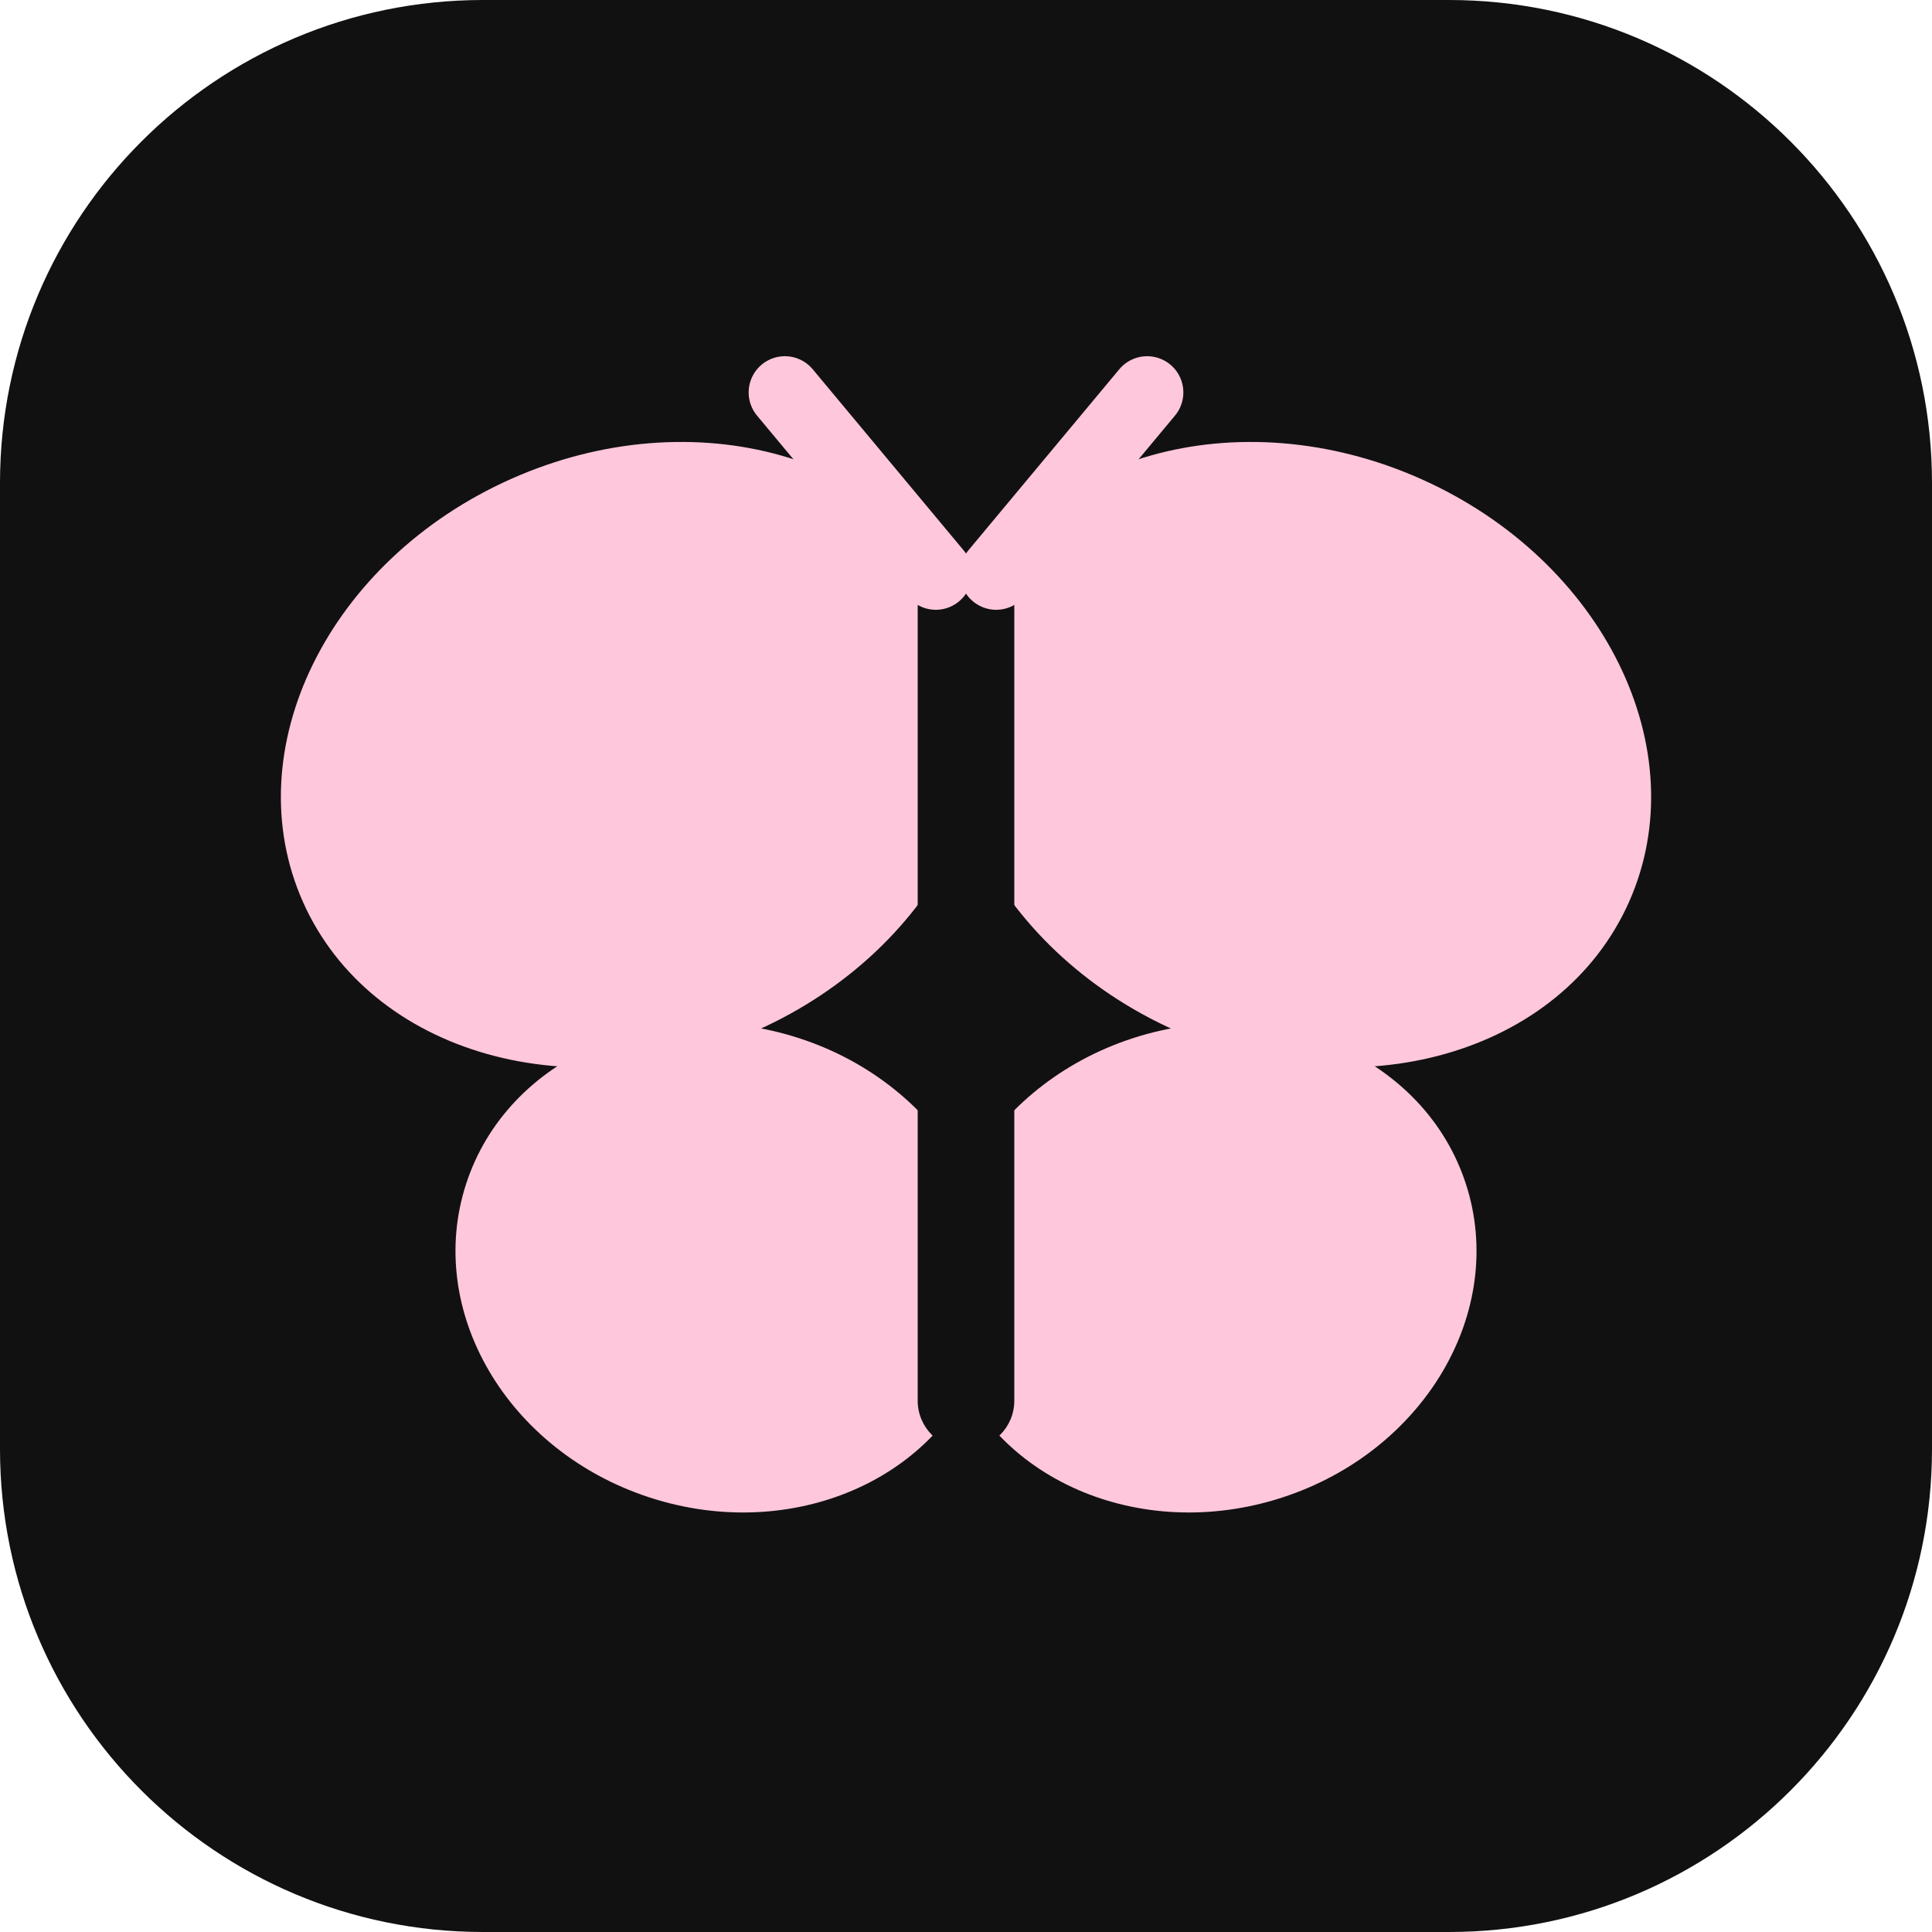
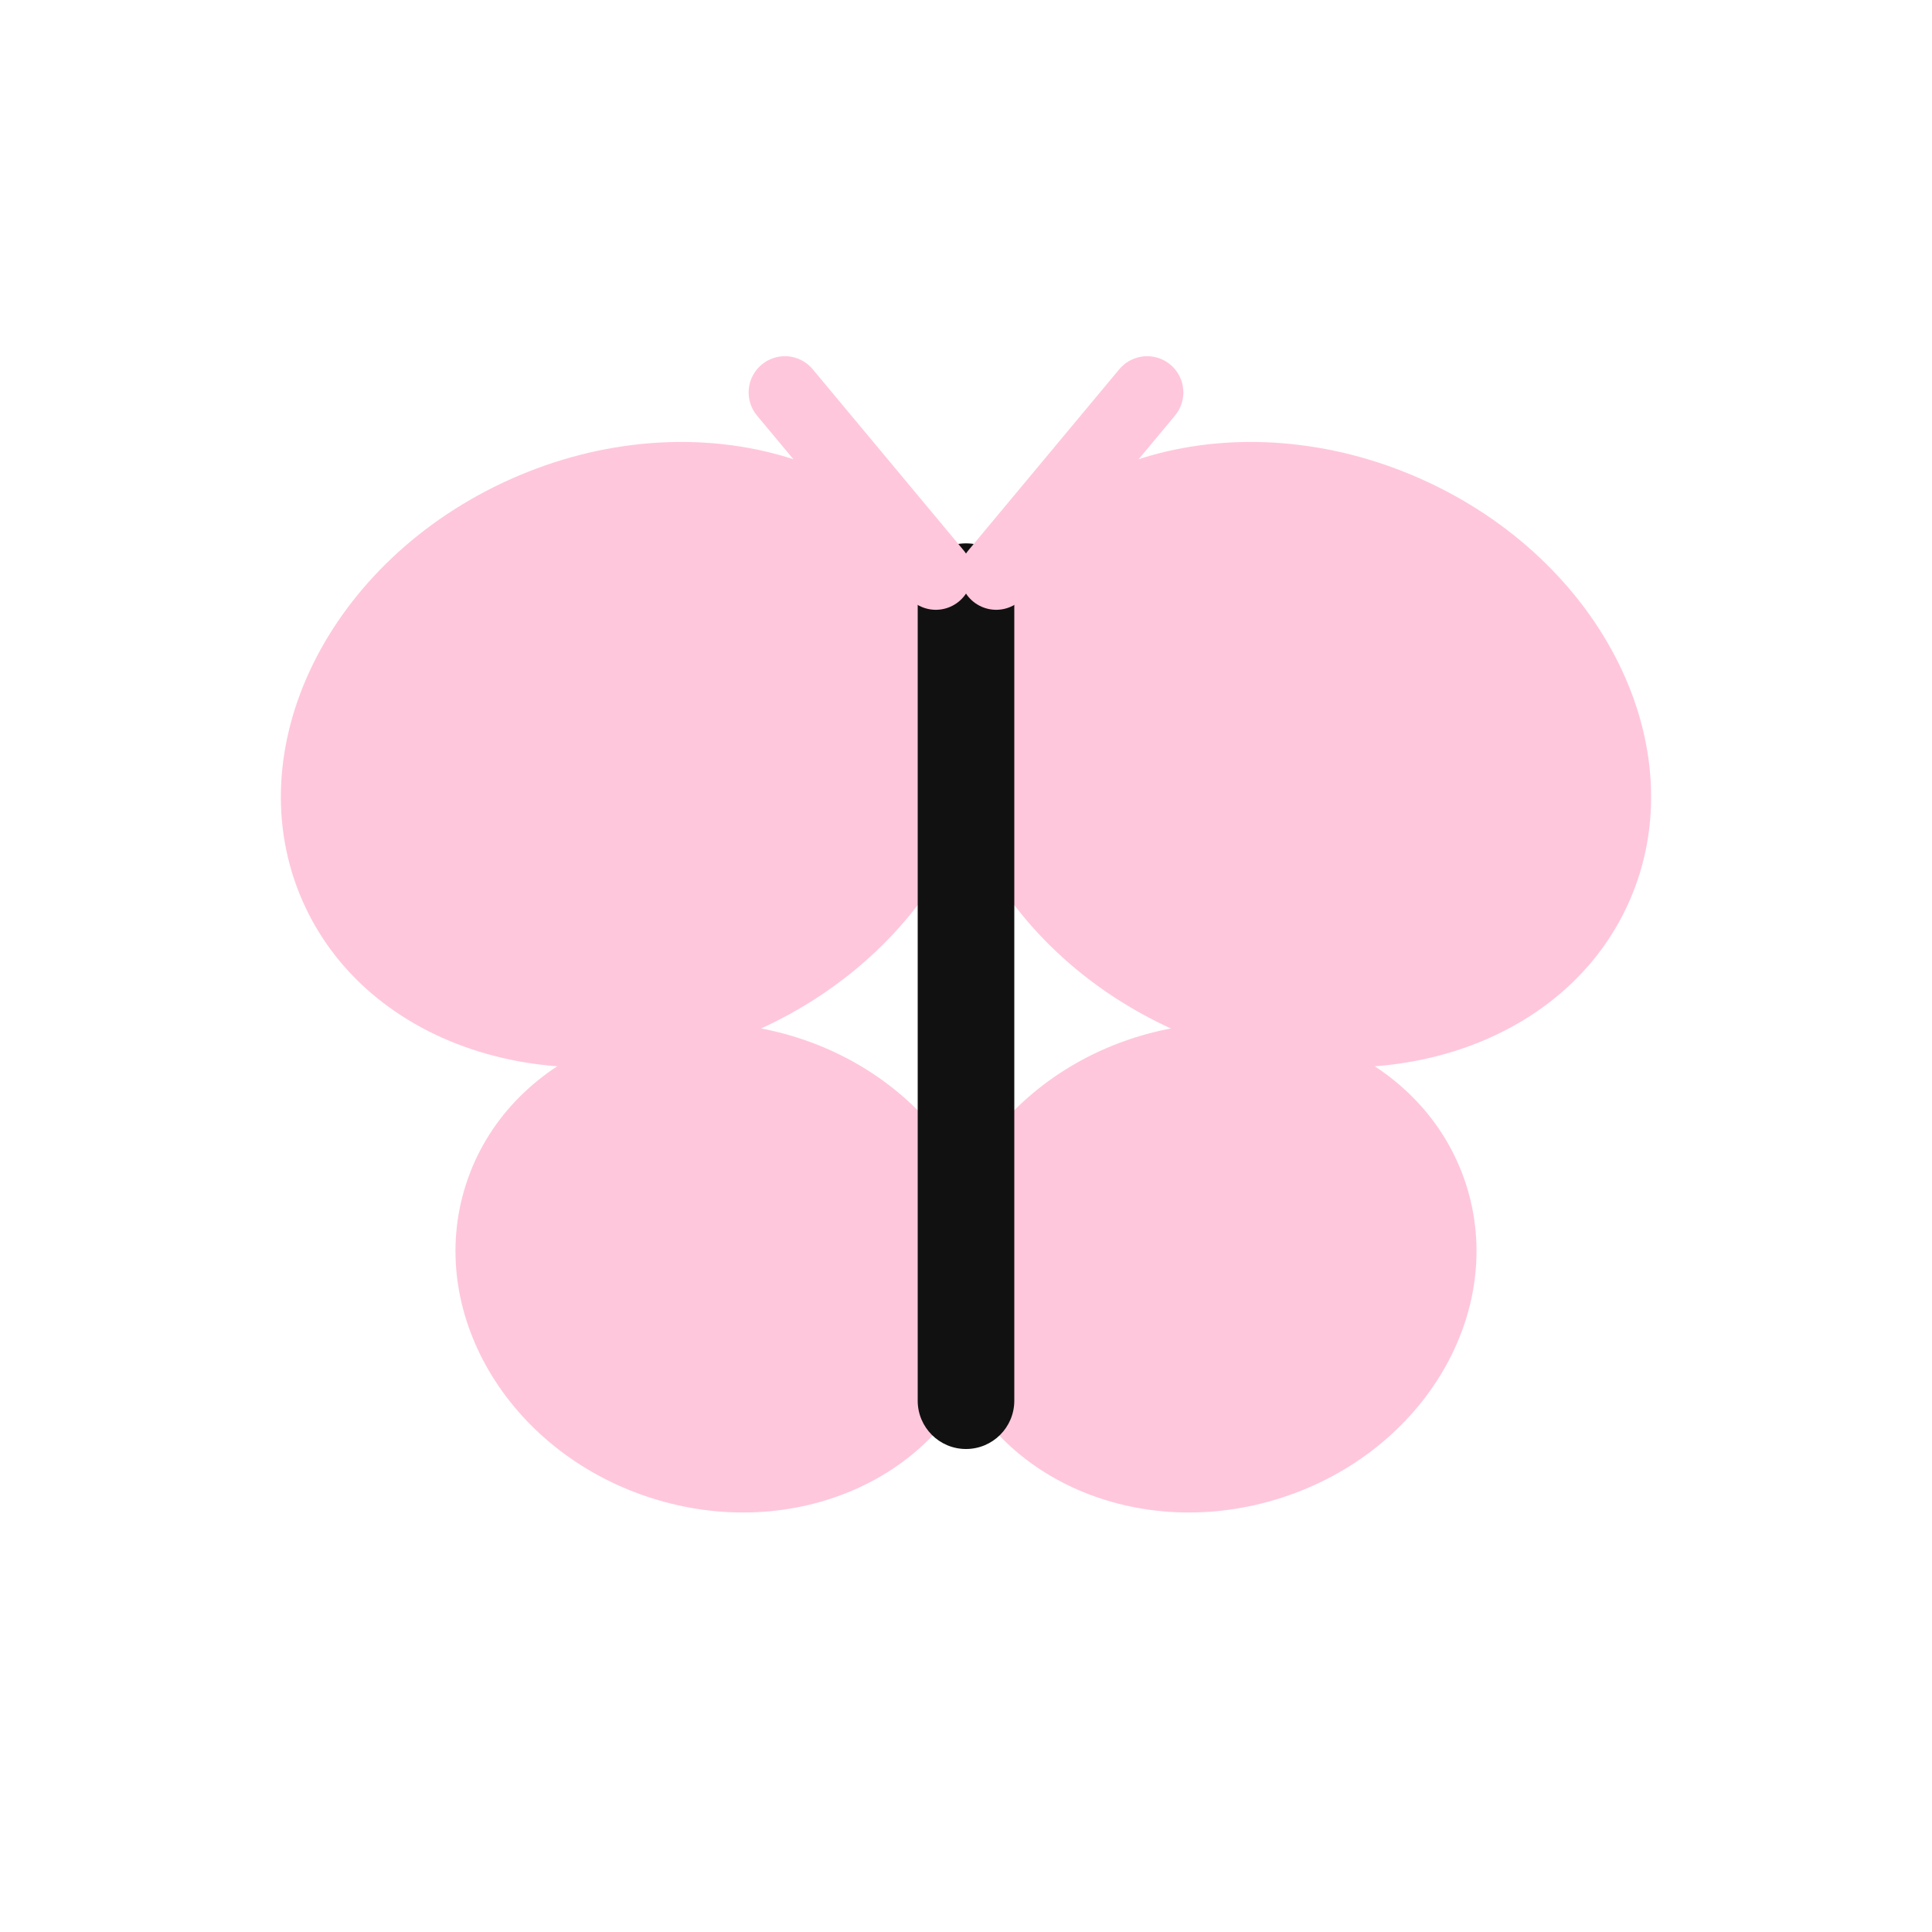
<svg xmlns="http://www.w3.org/2000/svg" viewBox="0 0 64 64">
-   <rect width="64" height="64" rx="16" fill="#111111" />
  <g fill="#ffc7dc">
    <ellipse cx="21" cy="25" rx="12" ry="10" transform="rotate(-24 21 25)" />
    <ellipse cx="43" cy="25" rx="12" ry="10" transform="rotate(24 43 25)" />
    <ellipse cx="24" cy="42" rx="9" ry="8" transform="rotate(18 24 42)" />
    <ellipse cx="40" cy="42" rx="9" ry="8" transform="rotate(-18 40 42)" />
  </g>
  <rect x="30.4" y="18" width="3.2" height="30" rx="1.6" fill="#111111" />
  <g stroke="#ffc7dc" stroke-width="2.4" stroke-linecap="round" fill="none">
    <path d="M31 19 L26 13" />
    <path d="M33 19 L38 13" />
  </g>
</svg>
